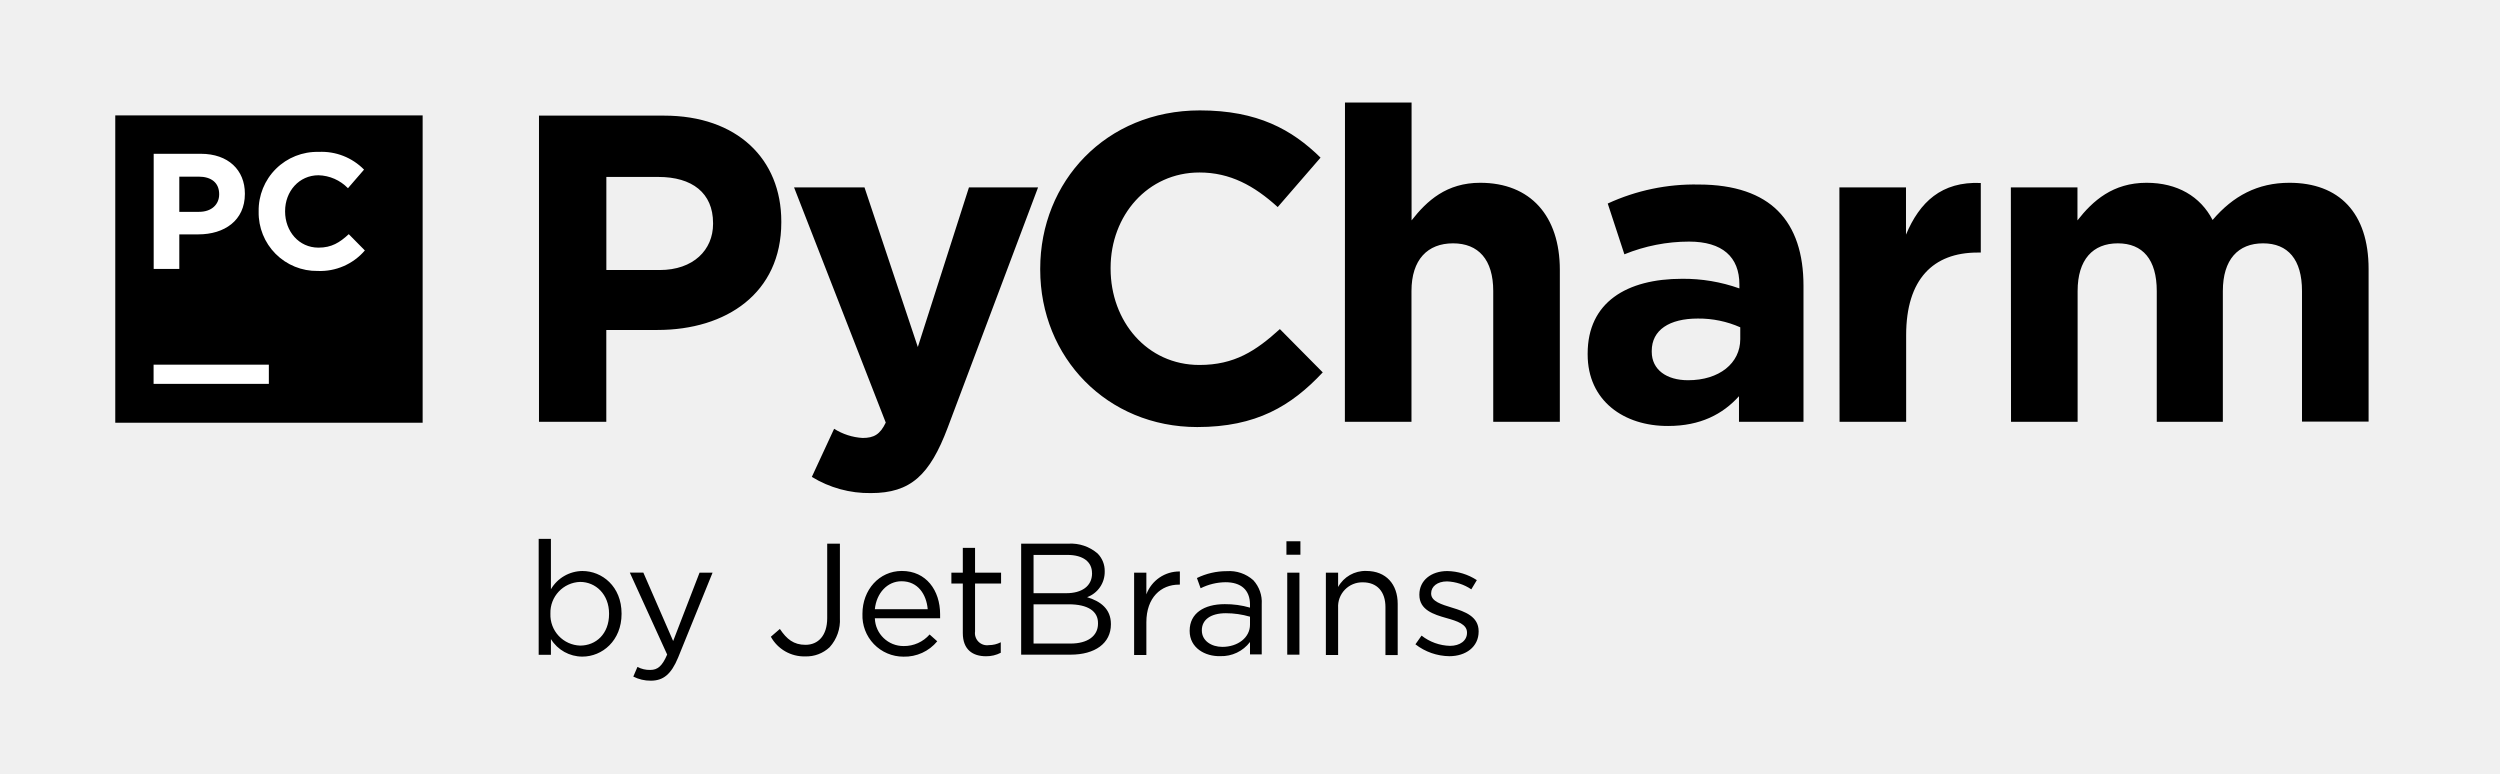
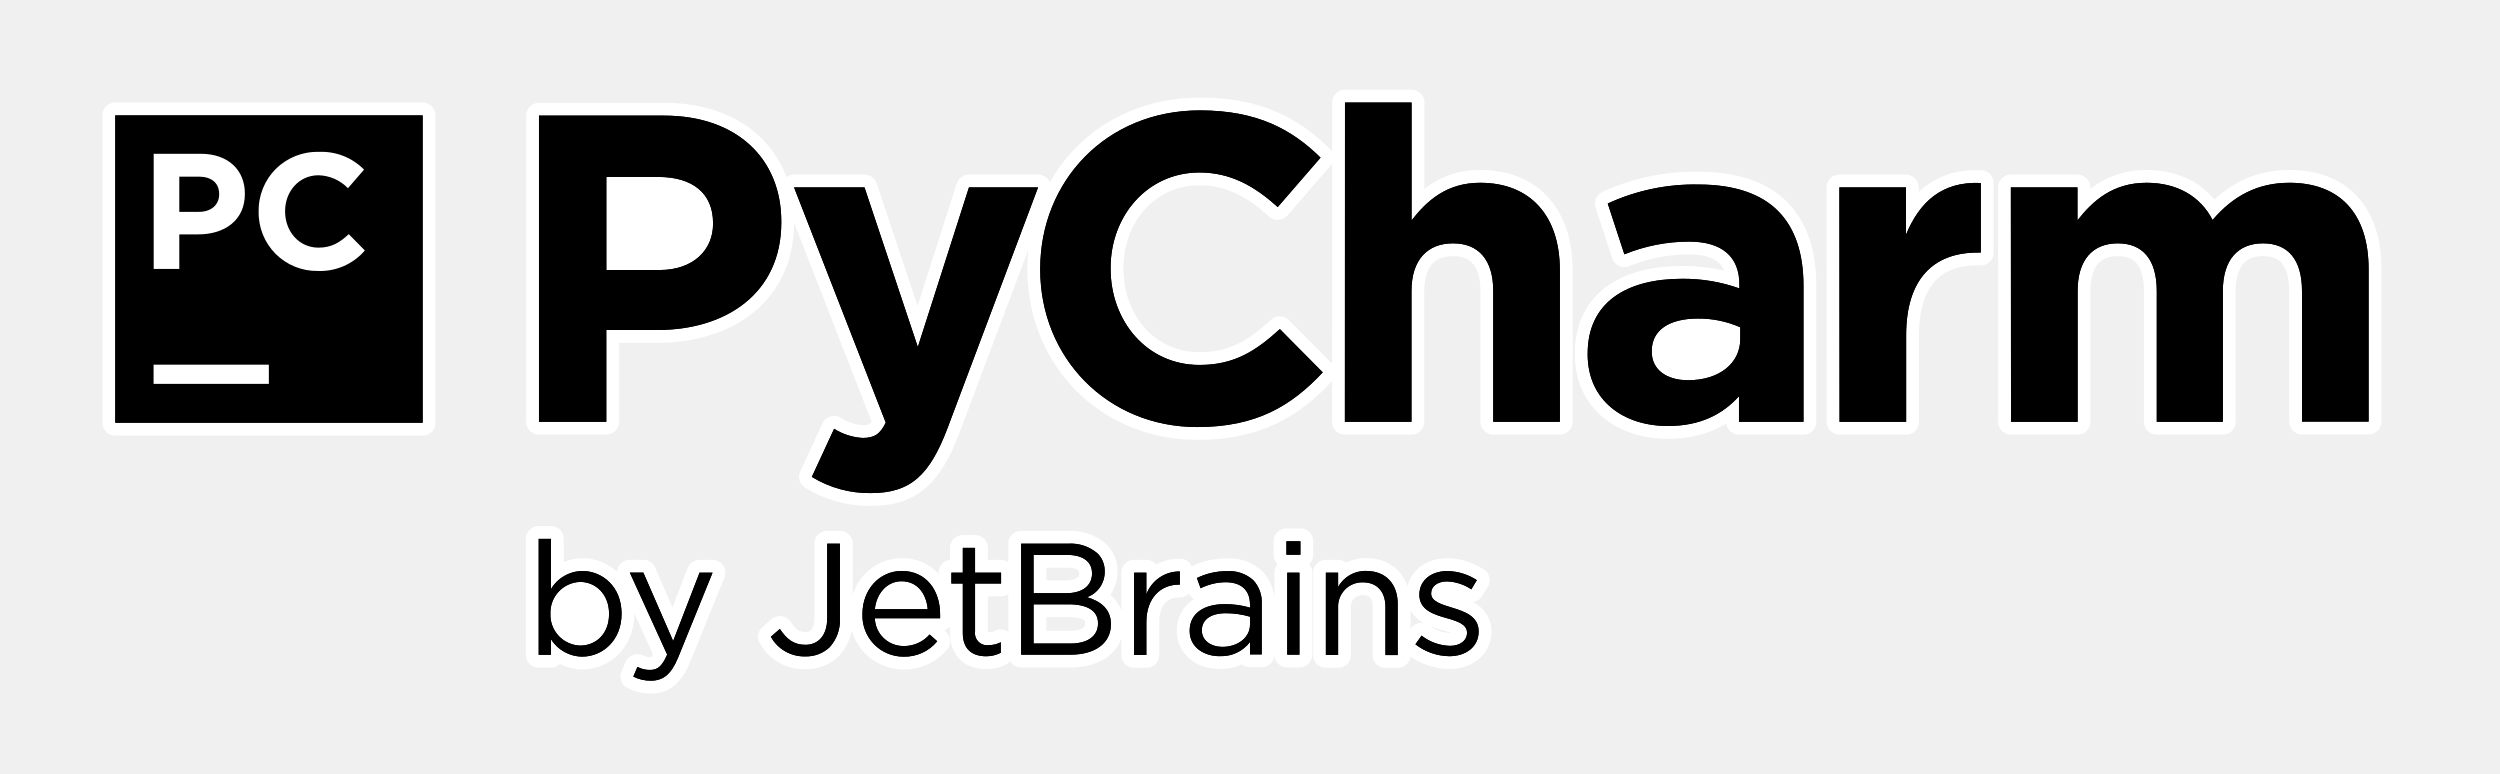
- <svg xmlns="http://www.w3.org/2000/svg" width="488" height="151" fill="none" viewBox="0 0 488 151">
-   <path fill="#000" d="M105.21 22.57h24.42c14.25 0 22.88 8.46 22.88 20.66v.18c0 13.83-10.76 21-24.16 21h-10v17.93h-13.14V22.57zm23.56 30.14c6.58 0 10.42-3.93 10.42-9v-.17c0-5.89-4.1-9-10.67-9h-10.16v18.17h10.41zM189.14 36.58h13.49L185 83.45c-3.5 9.3-7.25 12.8-15 12.8a21.432 21.432 0 01-11.53-3.16l4.35-9.39a11.76 11.76 0 005.55 1.79c2.22 0 3.42-.68 4.53-3L155 36.58h13.75l10.41 31.16 9.98-31.16zM203.05 52.63v-.18c0-17 12.81-30.9 31.16-30.9 11.27 0 18 3.76 23.56 9.22l-8.36 9.65c-4.61-4.19-9.31-6.75-15.28-6.75-10.08 0-17.34 8.37-17.34 18.61v.17c0 10.25 7.09 18.79 17.34 18.79 6.83 0 11-2.73 15.7-7l8.37 8.45c-6.15 6.57-13 10.67-24.5 10.67-17.59 0-30.65-13.57-30.65-30.73zM262.54 20.02h13v23c3-3.84 6.83-7.34 13.4-7.34 9.82 0 15.54 6.49 15.54 17v29.66h-13V56.81c0-6.15-2.9-9.31-7.85-9.31-4.95 0-8.11 3.16-8.11 9.31v25.53h-13l.02-62.32zM309.91 69.19v-.17c0-10 7.6-14.6 18.44-14.6a32.473 32.473 0 0111.18 1.88v-.77c0-5.38-3.33-8.37-9.82-8.37a33.56 33.56 0 00-12.63 2.48l-3.25-9.91a40.39 40.39 0 0117.76-3.71c7.09 0 12.21 1.88 15.45 5.13 3.42 3.41 5 8.45 5 14.59v26.6h-12.59v-5c-3.16 3.5-7.52 5.81-13.83 5.81-8.62.04-15.71-4.91-15.71-13.96zm29.79-3v-2.3a20.002 20.002 0 00-8.28-1.71c-5.55 0-9 2.22-9 6.32v.17c0 3.5 2.9 5.55 7.08 5.55 6.1.01 10.2-3.32 10.2-8.02v-.01zM359.05 36.58h13v9.22c2.65-6.32 6.92-10.42 14.6-10.08V49.3H386c-8.63 0-13.92 5.2-13.92 16.13v16.91h-13l-.03-45.76zM392.52 36.58h13v6.44c3-3.84 6.92-7.34 13.49-7.34 6 0 10.5 2.65 12.89 7.26 4-4.7 8.79-7.26 15-7.26 9.64 0 15.45 5.81 15.45 16.82v29.8h-13V56.81c0-6.15-2.73-9.31-7.6-9.31-4.87 0-7.85 3.16-7.85 9.31v25.53H421V56.81c0-6.15-2.73-9.31-7.6-9.31-4.87 0-7.85 3.16-7.85 9.31v25.53h-13l-.03-45.76zM22.5 22.52h60v60h-60v-60z" />
-   <path fill="#fff" d="M29.98 71.18h22.5v3.75h-22.5v-3.75zM30 30.02h9.2c5.36 0 8.6 3.18 8.6 7.77v.06c0 5.2-4 7.9-9.08 7.9H35v6.74h-5V30.02zm8.86 11.33c2.47 0 3.92-1.47 3.92-3.4v-.06c0-2.22-1.54-3.41-4-3.41H35v6.87h3.86zM50.49 41.33v-.06A11.41 11.41 0 0162.2 29.65a11.59 11.59 0 018.86 3.46l-3.14 3.63a8.31 8.31 0 00-5.75-2.53c-3.79 0-6.52 3.14-6.52 7v.07c0 3.85 2.67 7.06 6.52 7.06 2.57 0 4.14-1 5.91-2.63l3.14 3.18a11.49 11.49 0 01-9.21 4 11.35 11.35 0 01-11.52-11.56z" />
-   <path fill="#000" d="M107.54 124.75v3.07h-2.39v-22.63h2.39v9.83a7.205 7.205 0 016.14-3.56c3.84 0 7.65 3 7.65 8.31v.06c0 5.24-3.78 8.34-7.65 8.34a7.215 7.215 0 01-6.14-3.42zm11.35-4.9v-.06c0-3.78-2.61-6.2-5.65-6.2a6 6 0 00-5.8 6.17v.06a5.997 5.997 0 005.8 6.2c3.1 0 5.65-2.29 5.65-6.17zM136.55 111.79h2.54l-6.72 16.56c-1.37 3.31-2.92 4.52-5.34 4.52a7.397 7.397 0 01-3.41-.8l.81-1.89a5 5 0 002.51.59c1.43 0 2.33-.75 3.29-3l-7.29-16h2.64l5.82 13.36 5.15-13.34zM150.47 124.29l1.76-1.52c1.34 2 2.7 3.1 5 3.1 2.45 0 4.24-1.77 4.24-5.21v-14.54h2.48v14.51a7.821 7.821 0 01-2 5.7 6.635 6.635 0 01-4.77 1.8 7.438 7.438 0 01-3.894-.978 7.438 7.438 0 01-2.816-2.862zM168.35 119.85v-.06c0-4.62 3.25-8.34 7.69-8.34 4.74 0 7.47 3.78 7.47 8.46.016.26.016.52 0 .78h-12.74a5.589 5.589 0 005.64 5.42 6.605 6.605 0 005.05-2.26l1.49 1.33a8.256 8.256 0 01-6.6 3 7.992 7.992 0 01-5.777-2.458 8.013 8.013 0 01-2.223-5.872zm12.74-.93c-.25-2.91-1.92-5.46-5.11-5.46-2.79 0-4.9 2.33-5.21 5.46h10.32zM187.94 123.57v-9.67h-2.23v-2.11h2.23v-4.84h2.39v4.84h5.08v2.11h-5.08v9.36a2.367 2.367 0 002.7 2.67 5.06 5.06 0 002.32-.56v2.05a6.06 6.06 0 01-2.88.68c-2.58 0-4.53-1.27-4.53-4.53zM199.33 106.12h9.24a7.998 7.998 0 015.68 1.92 4.801 4.801 0 011.39 3.47v.06a5.247 5.247 0 01-3.44 5c2.57.77 4.65 2.26 4.65 5.24v.06c0 3.72-3.13 5.92-7.87 5.92h-9.65v-21.67zm13.83 5.73c0-2.14-1.7-3.53-4.8-3.53h-6.61v7.47h6.42c2.94 0 5-1.33 5-3.88l-.01-.06zm-4.56 6.11h-6.85v7.66H209c3.28 0 5.33-1.46 5.33-3.88v-.06c.04-2.36-1.94-3.72-5.73-3.72zM221.38 111.79h2.39v4.23a6.859 6.859 0 016.54-4.47v2.57h-.19c-3.5 0-6.35 2.52-6.35 7.35v6.39h-2.39v-16.07zM232.22 123.17v-.06c0-3.38 2.79-5.18 6.85-5.18a17.16 17.16 0 014.93.68v-.59c0-2.88-1.77-4.37-4.78-4.37-1.689.02-3.35.423-4.86 1.18l-.72-2a13.218 13.218 0 015.83-1.34 7.003 7.003 0 015.18 1.77 6.317 6.317 0 011.64 4.68v9.8H244v-2.42a7.005 7.005 0 01-5.8 2.76c-2.98.08-5.98-1.62-5.98-4.91zm11.78-1.24v-1.55a16.802 16.802 0 00-4.71-.68c-3 0-4.69 1.3-4.69 3.31v.07c0 2 1.87 3.19 4 3.19 3.01 0 5.4-1.8 5.4-4.34zM251.11 105.65h2.73v2.64h-2.73v-2.64zm.16 6.14h2.38v16h-2.38v-16zM258.81 111.79h2.39v2.79a6.066 6.066 0 015.49-3.13c3.88 0 6.14 2.6 6.14 6.42v10h-2.39v-9.36c0-3-1.61-4.84-4.43-4.84a4.709 4.709 0 00-3.5 1.447 4.722 4.722 0 00-1.31 3.553v9.18h-2.39v-16.06zM276.29 125.77l1.2-1.7a9.386 9.386 0 005.55 2c1.93 0 3.32-1 3.32-2.54v-.06c0-1.61-1.89-2.23-4-2.82-2.51-.71-5.3-1.58-5.3-4.53v-.06c0-2.76 2.3-4.59 5.46-4.59 2.048.037 4.044.651 5.76 1.77l-1.08 1.8a9.076 9.076 0 00-4.74-1.55c-1.9 0-3.1 1-3.1 2.32v.06c0 1.52 2 2.11 4.12 2.76 2.48.75 5.15 1.71 5.15 4.59v.06c0 3-2.52 4.81-5.71 4.81a11.001 11.001 0 01-6.63-2.32z" />
+ <svg xmlns="http://www.w3.org/2000/svg" width="488" height="151" fill="none" viewBox="0 0 488 151" version="1.1" id="svg3112">
+   <defs id="defs3116" />
+   <path style="fill:#ffffff;stroke:none;stroke-width:1px;stroke-linecap:butt;stroke-linejoin:miter;stroke-opacity:1;fill-opacity:1" d="m 244,121.93 -8.532,-0.006 -0.164,3.122 6.901,-0.329 z" id="path3691" />
+   <path style="fill:#ffffff;stroke:none;stroke-width:1px;stroke-linecap:butt;stroke-linejoin:miter;stroke-opacity:1;fill-opacity:1" d="m 177.464,114.037 -4.437,2.136 1.15,9.202 5.587,-0.493 z" id="path3693" />
+   <path style="fill:#ffffff;stroke:none;stroke-width:1px;stroke-linecap:butt;stroke-linejoin:miter;stroke-opacity:1;fill-opacity:1" d="m 111.901,114.365 -3.779,6.737 3.944,6.08 5.751,-2.3 0.986,-9.037 z" id="path3695" />
+   <path style="fill:#ffffff;stroke:none;stroke-width:1px;stroke-linecap:butt;stroke-linejoin:miter;stroke-opacity:1;fill-opacity:1" d="m 338.347,64.602 -10.922,-2.091 -3.486,4.299 0.813,4.299 3.718,2.44 6.739,-1.394 3.37,-4.183 z" id="path3687" />
+   <path style="fill:#ffffff;stroke:none;stroke-width:1px;stroke-linecap:butt;stroke-linejoin:miter;stroke-opacity:1;fill-opacity:1" d="m 119.706,35.821 v 16.185 l 14.378,-0.904 3.369,-5.422 1.232,-4.93 -4.026,-3.369 -5.587,-2.136 -9.12,0.246 -0.575,0.082 z" id="path3689" />
+   <path fill="#000" d="M105.21 22.57h24.42c14.25 0 22.88 8.46 22.88 20.66v.18c0 13.83-10.76 21-24.16 21h-10v17.93h-13.14V22.57zm23.56 30.14c6.58 0 10.42-3.93 10.42-9v-.17c0-5.89-4.1-9-10.67-9h-10.16v18.17h10.41zM189.14 36.58h13.49L185 83.45c-3.5 9.3-7.25 12.8-15 12.8a21.432 21.432 0 01-11.53-3.16l4.35-9.39a11.76 11.76 0 005.55 1.79c2.22 0 3.42-.68 4.53-3L155 36.58h13.75l10.41 31.16 9.98-31.16zM203.05 52.63v-.18c0-17 12.81-30.9 31.16-30.9 11.27 0 18 3.76 23.56 9.22l-8.36 9.65c-4.61-4.19-9.31-6.75-15.28-6.75-10.08 0-17.34 8.37-17.34 18.61v.17c0 10.25 7.09 18.79 17.34 18.79 6.83 0 11-2.73 15.7-7l8.37 8.45c-6.15 6.57-13 10.67-24.5 10.67-17.59 0-30.65-13.57-30.65-30.73zM262.54 20.02h13v23c3-3.84 6.83-7.34 13.4-7.34 9.82 0 15.54 6.49 15.54 17v29.66h-13V56.81c0-6.15-2.9-9.31-7.85-9.31-4.95 0-8.11 3.16-8.11 9.31v25.53h-13l.02-62.32zM309.91 69.19v-.17c0-10 7.6-14.6 18.44-14.6a32.473 32.473 0 0111.18 1.88v-.77c0-5.38-3.33-8.37-9.82-8.37a33.56 33.56 0 00-12.63 2.48l-3.25-9.91a40.39 40.39 0 0117.76-3.71c7.09 0 12.21 1.88 15.45 5.13 3.42 3.41 5 8.45 5 14.59v26.6h-12.59v-5c-3.16 3.5-7.52 5.81-13.83 5.81-8.62.04-15.71-4.91-15.71-13.96zm29.79-3v-2.3a20.002 20.002 0 00-8.28-1.71c-5.55 0-9 2.22-9 6.32v.17c0 3.5 2.9 5.55 7.08 5.55 6.1.01 10.2-3.32 10.2-8.02v-.01zM359.05 36.58h13v9.22c2.65-6.32 6.92-10.42 14.6-10.08V49.3H386c-8.63 0-13.92 5.2-13.92 16.13v16.91h-13l-.03-45.76zM392.52 36.58h13v6.44c3-3.84 6.92-7.34 13.49-7.34 6 0 10.5 2.65 12.89 7.26 4-4.7 8.79-7.26 15-7.26 9.64 0 15.45 5.81 15.45 16.82v29.8h-13V56.81c0-6.15-2.73-9.31-7.6-9.31-4.87 0-7.85 3.16-7.85 9.31v25.53H421V56.81c0-6.15-2.73-9.31-7.6-9.31-4.87 0-7.85 3.16-7.85 9.31v25.53h-13l-.03-45.76zM22.5 22.52h60v60h-60v-60z" id="path3106" style="stroke:#ffffff;stroke-opacity:1;stroke-width:5;stroke-miterlimit:4;stroke-dasharray:none;stroke-linejoin:round;stroke-linecap:round;paint-order:stroke fill markers" />
+   <path fill="#fff" d="M29.98 71.18h22.5v3.75h-22.5v-3.75zM30 30.02h9.2c5.36 0 8.6 3.18 8.6 7.77v.06c0 5.2-4 7.9-9.08 7.9H35v6.74h-5V30.02zm8.86 11.33c2.47 0 3.92-1.47 3.92-3.4v-.06c0-2.22-1.54-3.41-4-3.41H35v6.87h3.86zM50.49 41.33v-.06A11.41 11.41 0 0162.2 29.65a11.59 11.59 0 018.86 3.46l-3.14 3.63a8.31 8.31 0 00-5.75-2.53c-3.79 0-6.52 3.14-6.52 7v.07c0 3.85 2.67 7.06 6.52 7.06 2.57 0 4.14-1 5.91-2.63l3.14 3.18a11.49 11.49 0 01-9.21 4 11.35 11.35 0 01-11.52-11.56z" id="path3108" style="stroke:none;stroke-opacity:1;stroke-width:5;stroke-miterlimit:4;stroke-dasharray:none;stroke-linejoin:round;stroke-linecap:round;paint-order:stroke fill markers" />
+   <path fill="#000" d="M107.54 124.75v3.07h-2.39v-22.63h2.39v9.83a7.205 7.205 0 016.14-3.56c3.84 0 7.65 3 7.65 8.31v.06c0 5.24-3.78 8.34-7.65 8.34a7.215 7.215 0 01-6.14-3.42zm11.35-4.9v-.06c0-3.78-2.61-6.2-5.65-6.2a6 6 0 00-5.8 6.17v.06a5.997 5.997 0 005.8 6.2c3.1 0 5.65-2.29 5.65-6.17zM136.55 111.79h2.54l-6.72 16.56c-1.37 3.31-2.92 4.52-5.34 4.52a7.397 7.397 0 01-3.41-.8l.81-1.89a5 5 0 002.51.59c1.43 0 2.33-.75 3.29-3l-7.29-16h2.64l5.82 13.36 5.15-13.34zM150.47 124.29l1.76-1.52c1.34 2 2.7 3.1 5 3.1 2.45 0 4.24-1.77 4.24-5.21v-14.54h2.48v14.51a7.821 7.821 0 01-2 5.7 6.635 6.635 0 01-4.77 1.8 7.438 7.438 0 01-3.894-.978 7.438 7.438 0 01-2.816-2.862zM168.35 119.85v-.06c0-4.62 3.25-8.34 7.69-8.34 4.74 0 7.47 3.78 7.47 8.46.016.26.016.52 0 .78h-12.74a5.589 5.589 0 005.64 5.42 6.605 6.605 0 005.05-2.26l1.49 1.33a8.256 8.256 0 01-6.6 3 7.992 7.992 0 01-5.777-2.458 8.013 8.013 0 01-2.223-5.872zm12.74-.93c-.25-2.91-1.92-5.46-5.11-5.46-2.79 0-4.9 2.33-5.21 5.46h10.32zM187.94 123.57v-9.67h-2.23v-2.11h2.23v-4.84h2.39v4.84h5.08v2.11h-5.08v9.36a2.367 2.367 0 002.7 2.67 5.06 5.06 0 002.32-.56v2.05a6.06 6.06 0 01-2.88.68c-2.58 0-4.53-1.27-4.53-4.53zM199.33 106.12h9.24a7.998 7.998 0 015.68 1.92 4.801 4.801 0 011.39 3.47v.06a5.247 5.247 0 01-3.44 5c2.57.77 4.65 2.26 4.65 5.24v.06c0 3.72-3.13 5.92-7.87 5.92h-9.65v-21.67zm13.83 5.73c0-2.14-1.7-3.53-4.8-3.53h-6.61v7.47h6.42c2.94 0 5-1.33 5-3.88l-.01-.06zm-4.56 6.11h-6.85v7.66H209c3.28 0 5.33-1.46 5.33-3.88v-.06c.04-2.36-1.94-3.72-5.73-3.72zM221.38 111.79h2.39v4.23a6.859 6.859 0 016.54-4.47v2.57h-.19c-3.5 0-6.35 2.52-6.35 7.35v6.39h-2.39v-16.07zM232.22 123.17v-.06c0-3.38 2.79-5.18 6.85-5.18a17.16 17.16 0 014.93.68v-.59c0-2.88-1.77-4.37-4.78-4.37-1.689.02-3.35.423-4.86 1.18l-.72-2a13.218 13.218 0 015.83-1.34 7.003 7.003 0 015.18 1.77 6.317 6.317 0 011.64 4.68v9.8H244v-2.42a7.005 7.005 0 01-5.8 2.76c-2.98.08-5.98-1.62-5.98-4.91zm11.78-1.24v-1.55a16.802 16.802 0 00-4.71-.68c-3 0-4.69 1.3-4.69 3.31v.07c0 2 1.87 3.19 4 3.19 3.01 0 5.4-1.8 5.4-4.34zM251.11 105.65h2.73v2.64h-2.73v-2.64zm.16 6.14h2.38v16h-2.38v-16zM258.81 111.79h2.39v2.79a6.066 6.066 0 015.49-3.13c3.88 0 6.14 2.6 6.14 6.42v10h-2.39v-9.36c0-3-1.61-4.84-4.43-4.84a4.709 4.709 0 00-3.5 1.447 4.722 4.722 0 00-1.31 3.553v9.18h-2.39v-16.06zM276.29 125.77l1.2-1.7a9.386 9.386 0 005.55 2c1.93 0 3.32-1 3.32-2.54v-.06c0-1.61-1.89-2.23-4-2.82-2.51-.71-5.3-1.58-5.3-4.53v-.06c0-2.76 2.3-4.59 5.46-4.59 2.048.037 4.044.651 5.76 1.77l-1.08 1.8a9.076 9.076 0 00-4.74-1.55c-1.9 0-3.1 1-3.1 2.32v.06c0 1.52 2 2.11 4.12 2.76 2.48.75 5.15 1.71 5.15 4.59v.06c0 3-2.52 4.81-5.71 4.81a11.001 11.001 0 01-6.63-2.32z" id="path3110" style="stroke:#ffffff;stroke-opacity:1;stroke-width:5;stroke-miterlimit:4;stroke-dasharray:none;stroke-linejoin:round;stroke-linecap:round;paint-order:stroke fill markers" />
+   <path fill="#000" d="M105.21 22.57h24.42c14.25 0 22.88 8.46 22.88 20.66v.18c0 13.83-10.76 21-24.16 21h-10v17.93h-13.14V22.57zm23.56 30.14c6.58 0 10.42-3.93 10.42-9v-.17c0-5.89-4.1-9-10.67-9h-10.16v18.17h10.41zM189.14 36.58h13.49L185 83.45c-3.5 9.3-7.25 12.8-15 12.8a21.432 21.432 0 01-11.53-3.16l4.35-9.39a11.76 11.76 0 005.55 1.79c2.22 0 3.42-.68 4.53-3L155 36.58h13.75l10.41 31.16 9.98-31.16zM203.05 52.63v-.18c0-17 12.81-30.9 31.16-30.9 11.27 0 18 3.76 23.56 9.22l-8.36 9.65c-4.61-4.19-9.31-6.75-15.28-6.75-10.08 0-17.34 8.37-17.34 18.61v.17c0 10.25 7.09 18.79 17.34 18.79 6.83 0 11-2.73 15.7-7l8.37 8.45c-6.15 6.57-13 10.67-24.5 10.67-17.59 0-30.65-13.57-30.65-30.73zM262.54 20.02h13v23c3-3.84 6.83-7.34 13.4-7.34 9.82 0 15.54 6.49 15.54 17v29.66h-13V56.81c0-6.15-2.9-9.31-7.85-9.31-4.95 0-8.11 3.16-8.11 9.31v25.53h-13l.02-62.32zM309.91 69.19v-.17c0-10 7.6-14.6 18.44-14.6a32.473 32.473 0 0111.18 1.88v-.77c0-5.38-3.33-8.37-9.82-8.37a33.56 33.56 0 00-12.63 2.48l-3.25-9.91a40.39 40.39 0 0117.76-3.71c7.09 0 12.21 1.88 15.45 5.13 3.42 3.41 5 8.45 5 14.59v26.6h-12.59v-5c-3.16 3.5-7.52 5.81-13.83 5.81-8.62.04-15.71-4.91-15.71-13.96zm29.79-3v-2.3a20.002 20.002 0 00-8.28-1.71c-5.55 0-9 2.22-9 6.32v.17c0 3.5 2.9 5.55 7.08 5.55 6.1.01 10.2-3.32 10.2-8.02v-.01zM359.05 36.58h13v9.22c2.65-6.32 6.92-10.42 14.6-10.08V49.3H386c-8.63 0-13.92 5.2-13.92 16.13v16.91h-13l-.03-45.76zM392.52 36.58h13v6.44c3-3.84 6.92-7.34 13.49-7.34 6 0 10.5 2.65 12.89 7.26 4-4.7 8.79-7.26 15-7.26 9.64 0 15.45 5.81 15.45 16.82v29.8h-13V56.81c0-6.15-2.73-9.31-7.6-9.31-4.87 0-7.85 3.16-7.85 9.31v25.53H421V56.81c0-6.15-2.73-9.31-7.6-9.31-4.87 0-7.85 3.16-7.85 9.31v25.53h-13l-.03-45.76zM22.5 22.52h60v60h-60v-60z" id="path3681" style="stroke:none;stroke-opacity:1;stroke-width:5;stroke-miterlimit:4;stroke-dasharray:none;stroke-linejoin:round;stroke-linecap:round;paint-order:stroke fill markers" />
+   <path fill="#fff" d="M29.98 71.18h22.5v3.75h-22.5v-3.75zM30 30.02h9.2c5.36 0 8.6 3.18 8.6 7.77v.06c0 5.2-4 7.9-9.08 7.9H35v6.74h-5V30.02zm8.86 11.33c2.47 0 3.92-1.47 3.92-3.4v-.06c0-2.22-1.54-3.41-4-3.41H35v6.87h3.86zM50.49 41.33v-.06A11.41 11.41 0 0162.2 29.65a11.59 11.59 0 018.86 3.46l-3.14 3.63a8.31 8.31 0 00-5.75-2.53c-3.79 0-6.52 3.14-6.52 7v.07c0 3.85 2.67 7.06 6.52 7.06 2.57 0 4.14-1 5.91-2.63l3.14 3.18a11.49 11.49 0 01-9.21 4 11.35 11.35 0 01-11.52-11.56z" id="path3683" style="stroke:none;stroke-opacity:1;stroke-width:5;stroke-miterlimit:4;stroke-dasharray:none;stroke-linejoin:round;stroke-linecap:round;paint-order:stroke fill markers" />
+   <path fill="#000" d="M107.54 124.75v3.07h-2.39v-22.63h2.39v9.83a7.205 7.205 0 016.14-3.56c3.84 0 7.65 3 7.65 8.31v.06c0 5.24-3.78 8.34-7.65 8.34a7.215 7.215 0 01-6.14-3.42zm11.35-4.9v-.06c0-3.78-2.61-6.2-5.65-6.2a6 6 0 00-5.8 6.17v.06a5.997 5.997 0 005.8 6.2c3.1 0 5.65-2.29 5.65-6.17zM136.55 111.79h2.54l-6.72 16.56c-1.37 3.31-2.92 4.52-5.34 4.52a7.397 7.397 0 01-3.41-.8l.81-1.89a5 5 0 002.51.59c1.43 0 2.33-.75 3.29-3l-7.29-16h2.64l5.82 13.36 5.15-13.34zM150.47 124.29l1.76-1.52c1.34 2 2.7 3.1 5 3.1 2.45 0 4.24-1.77 4.24-5.21v-14.54h2.48v14.51a7.821 7.821 0 01-2 5.7 6.635 6.635 0 01-4.77 1.8 7.438 7.438 0 01-3.894-.978 7.438 7.438 0 01-2.816-2.862zM168.35 119.85v-.06c0-4.62 3.25-8.34 7.69-8.34 4.74 0 7.47 3.78 7.47 8.46.016.26.016.52 0 .78h-12.74a5.589 5.589 0 005.64 5.42 6.605 6.605 0 005.05-2.26l1.49 1.33a8.256 8.256 0 01-6.6 3 7.992 7.992 0 01-5.777-2.458 8.013 8.013 0 01-2.223-5.872zm12.74-.93c-.25-2.91-1.92-5.46-5.11-5.46-2.79 0-4.9 2.33-5.21 5.46h10.32zM187.94 123.57v-9.67h-2.23v-2.11h2.23v-4.84h2.39v4.84h5.08v2.11h-5.08v9.36a2.367 2.367 0 002.7 2.67 5.06 5.06 0 002.32-.56v2.05a6.06 6.06 0 01-2.88.68c-2.58 0-4.53-1.27-4.53-4.53zM199.33 106.12h9.24a7.998 7.998 0 015.68 1.92 4.801 4.801 0 011.39 3.47v.06a5.247 5.247 0 01-3.44 5c2.57.77 4.65 2.26 4.65 5.24v.06c0 3.72-3.13 5.92-7.87 5.92h-9.65v-21.67zm13.83 5.73c0-2.14-1.7-3.53-4.8-3.53h-6.61v7.47h6.42c2.94 0 5-1.33 5-3.88l-.01-.06zm-4.56 6.11h-6.85v7.66H209c3.28 0 5.33-1.46 5.33-3.88v-.06c.04-2.36-1.94-3.72-5.73-3.72zM221.38 111.79h2.39v4.23a6.859 6.859 0 016.54-4.47v2.57h-.19c-3.5 0-6.35 2.52-6.35 7.35v6.39h-2.39v-16.07zM232.22 123.17v-.06c0-3.38 2.79-5.18 6.85-5.18a17.16 17.16 0 014.93.68v-.59c0-2.88-1.77-4.37-4.78-4.37-1.689.02-3.35.423-4.86 1.18l-.72-2a13.218 13.218 0 015.83-1.34 7.003 7.003 0 015.18 1.77 6.317 6.317 0 011.64 4.68v9.8H244v-2.42a7.005 7.005 0 01-5.8 2.76c-2.98.08-5.98-1.62-5.98-4.91zm11.78-1.24v-1.55a16.802 16.802 0 00-4.71-.68c-3 0-4.69 1.3-4.69 3.31v.07c0 2 1.87 3.19 4 3.19 3.01 0 5.4-1.8 5.4-4.34zM251.11 105.65h2.73v2.64h-2.73v-2.64zm.16 6.14h2.38v16h-2.38v-16zM258.81 111.79h2.39v2.79a6.066 6.066 0 015.49-3.13c3.88 0 6.14 2.6 6.14 6.42v10h-2.39v-9.36c0-3-1.61-4.84-4.43-4.84a4.709 4.709 0 00-3.5 1.447 4.722 4.722 0 00-1.31 3.553v9.18h-2.39v-16.06zM276.29 125.77l1.2-1.7a9.386 9.386 0 005.55 2c1.93 0 3.32-1 3.32-2.54v-.06c0-1.61-1.89-2.23-4-2.82-2.51-.71-5.3-1.58-5.3-4.53v-.06c0-2.76 2.3-4.59 5.46-4.59 2.048.037 4.044.651 5.76 1.77l-1.08 1.8a9.076 9.076 0 00-4.74-1.55c-1.9 0-3.1 1-3.1 2.32v.06c0 1.52 2 2.11 4.12 2.76 2.48.75 5.15 1.71 5.15 4.59v.06c0 3-2.52 4.81-5.71 4.81a11.001 11.001 0 01-6.63-2.32z" id="path3685" style="stroke:none;stroke-opacity:1;stroke-width:5;stroke-miterlimit:4;stroke-dasharray:none;stroke-linejoin:round;stroke-linecap:round;paint-order:stroke fill markers" />
</svg>
